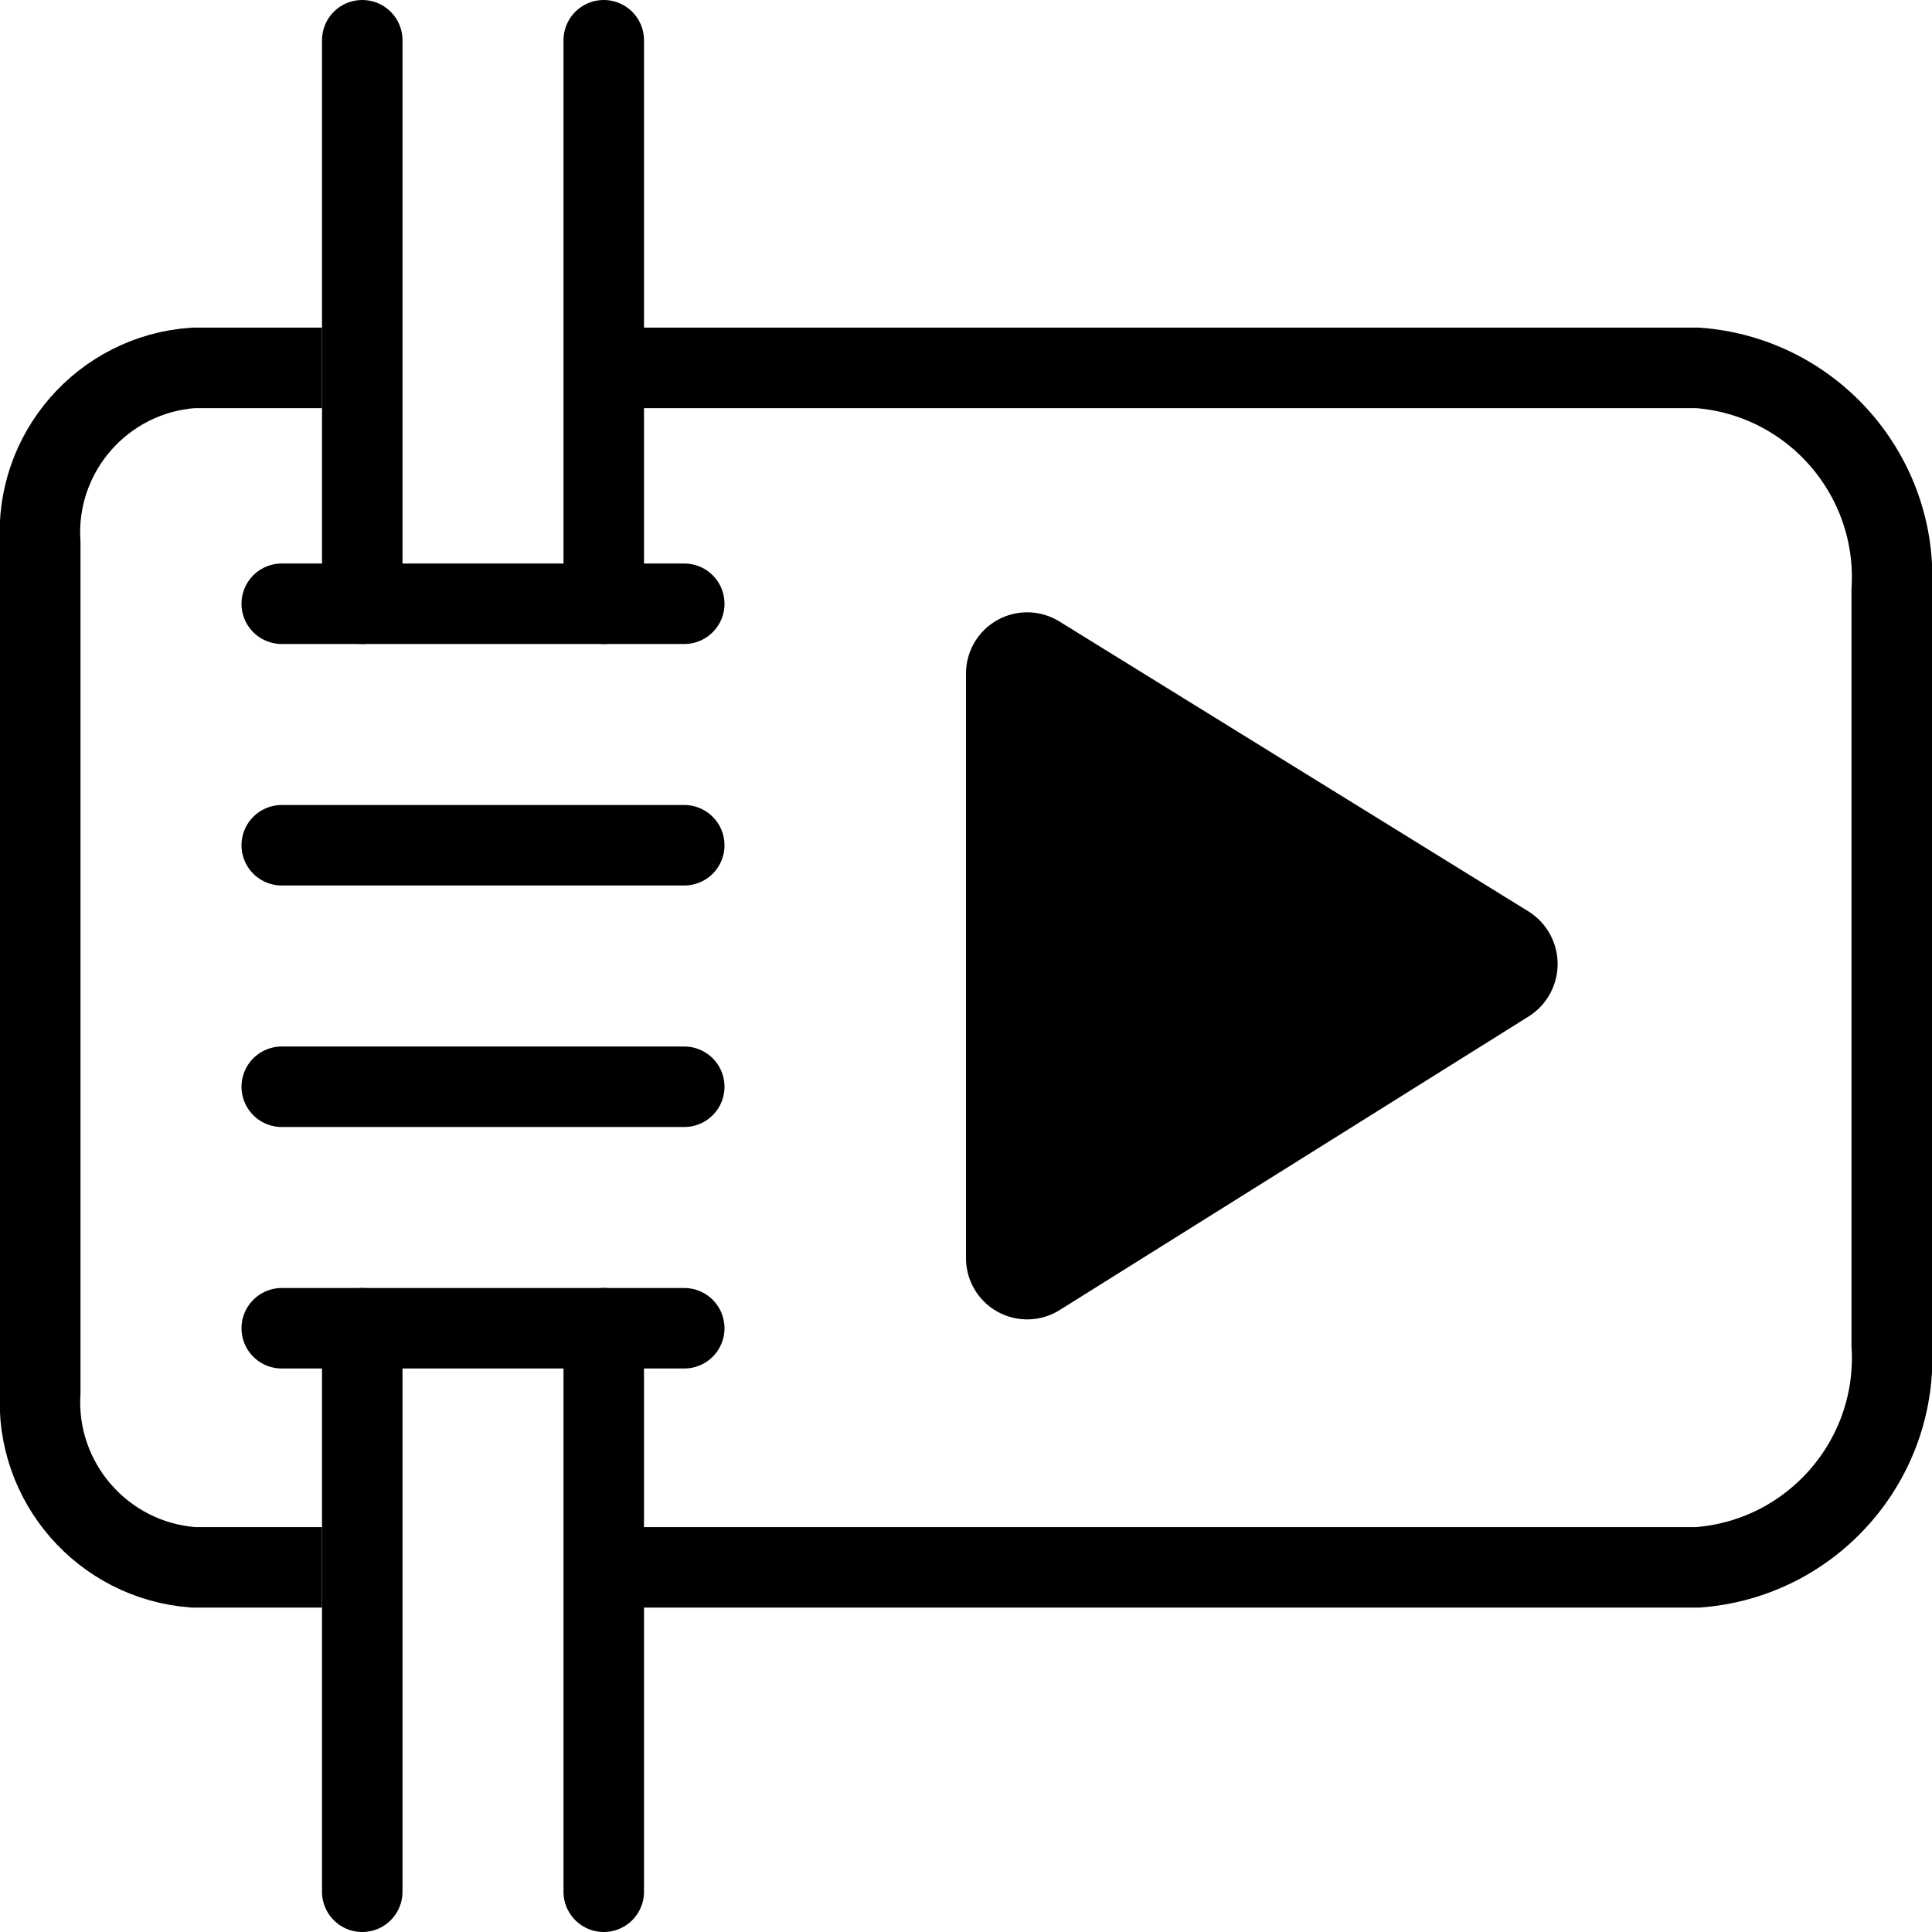
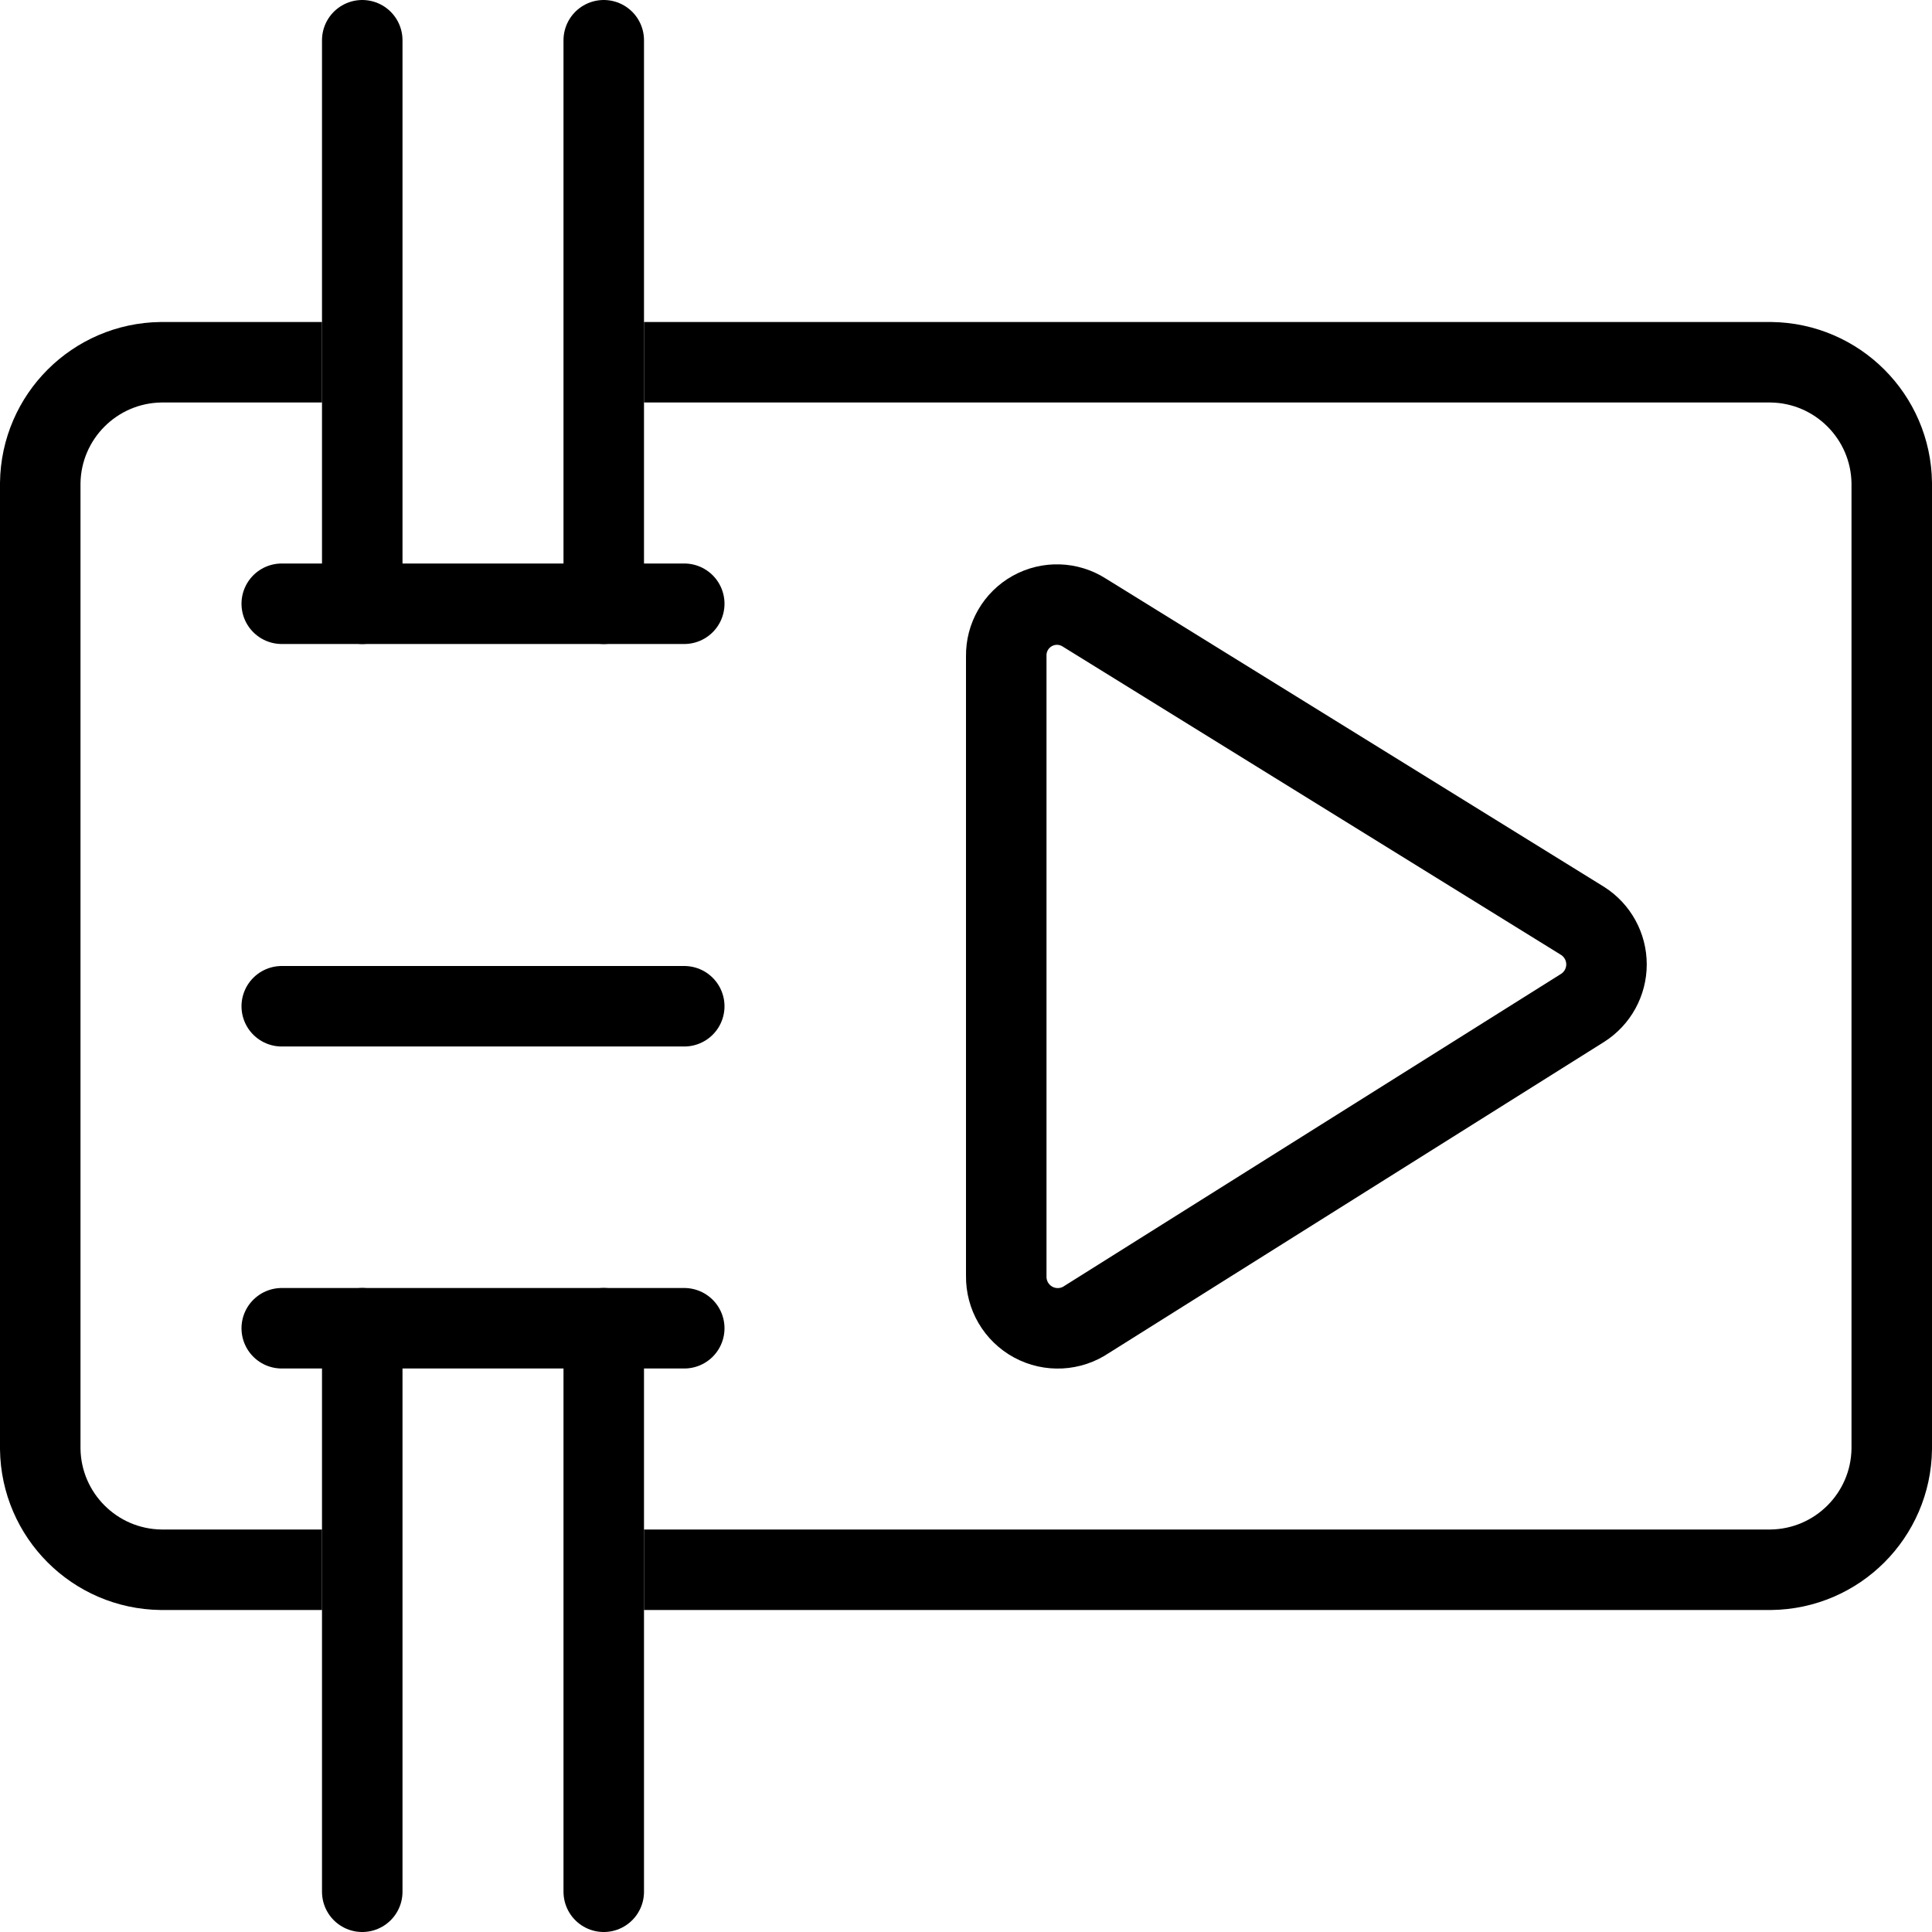
- <svg xmlns="http://www.w3.org/2000/svg" id="ac0fa424-3e3c-4b1c-8ce8-80dfceb9dc9a" data-name="Layer 1" viewBox="0 0 24 24">
-   <path d="M12,8.37v7.25a.76.76,0,0,0,1.17.65L19,12.62a.77.77,0,0,0,0-1.29L13.16,7.72A.76.76,0,0,0,12,8.37Z" />
-   <path d="M7.91,4.57H21.09A2.61,2.61,0,0,1,23.5,7.33v9.38a2.61,2.61,0,0,1-2.41,2.76H7.91" fill="none" stroke="#000" stroke-miterlimit="10" />
-   <line x1="3.5" y1="10.5" x2="8.5" y2="10.5" fill="none" stroke="#000" stroke-linecap="round" stroke-miterlimit="10" />
-   <line x1="3.5" y1="13.5" x2="8.5" y2="13.5" fill="none" stroke="#000" stroke-linecap="round" stroke-miterlimit="10" />
-   <path d="M4,19.47H2.4A2.06,2.06,0,0,1,.5,17.29V6.75A2.05,2.05,0,0,1,2.4,4.57H4" fill="none" stroke="#000" stroke-miterlimit="10" />
+ <svg xmlns="http://www.w3.org/2000/svg" viewBox="0 0 24 24">
+   <path d="M12.5,8.15v7.7a.64.64,0,0,0,1,.54l6.16-3.87a.64.64,0,0,0,0-1.08L13.47,7.61A.63.63,0,0,0,12.5,8.15Z" fill="none" stroke="#000" stroke-miterlimit="10" />
+   <line x1="3.5" y1="12.5" x2="8.5" y2="12.5" fill="none" stroke="#000" stroke-linecap="round" stroke-miterlimit="10" />
  <line x1="4.5" y1="0.5" x2="4.5" y2="7.5" fill="none" stroke="#000" stroke-linecap="round" stroke-miterlimit="10" />
  <line x1="4.5" y1="16.5" x2="4.5" y2="23.5" fill="none" stroke="#000" stroke-linecap="round" stroke-miterlimit="10" />
  <line x1="7.5" y1="16.5" x2="7.5" y2="23.5" fill="none" stroke="#000" stroke-linecap="round" stroke-miterlimit="10" />
  <line x1="7.5" y1="0.5" x2="7.5" y2="7.5" fill="none" stroke="#000" stroke-linecap="round" stroke-miterlimit="10" />
  <line x1="3.5" y1="7.5" x2="8.5" y2="7.5" fill="none" stroke="#000" stroke-linecap="round" stroke-miterlimit="10" />
  <line x1="3.5" y1="16.5" x2="8.5" y2="16.5" fill="none" stroke="#000" stroke-linecap="round" stroke-miterlimit="10" />
+   <path d="M8,4.5H22A1.52,1.52,0,0,1,23.5,6V18A1.52,1.52,0,0,1,22,19.5H8" fill="none" stroke="#000" stroke-miterlimit="10" />
+   <path d="M4,19.5H2A1.52,1.52,0,0,1,.5,18V6A1.52,1.52,0,0,1,2,4.5H4" fill="none" stroke="#000" stroke-miterlimit="10" />
</svg>
